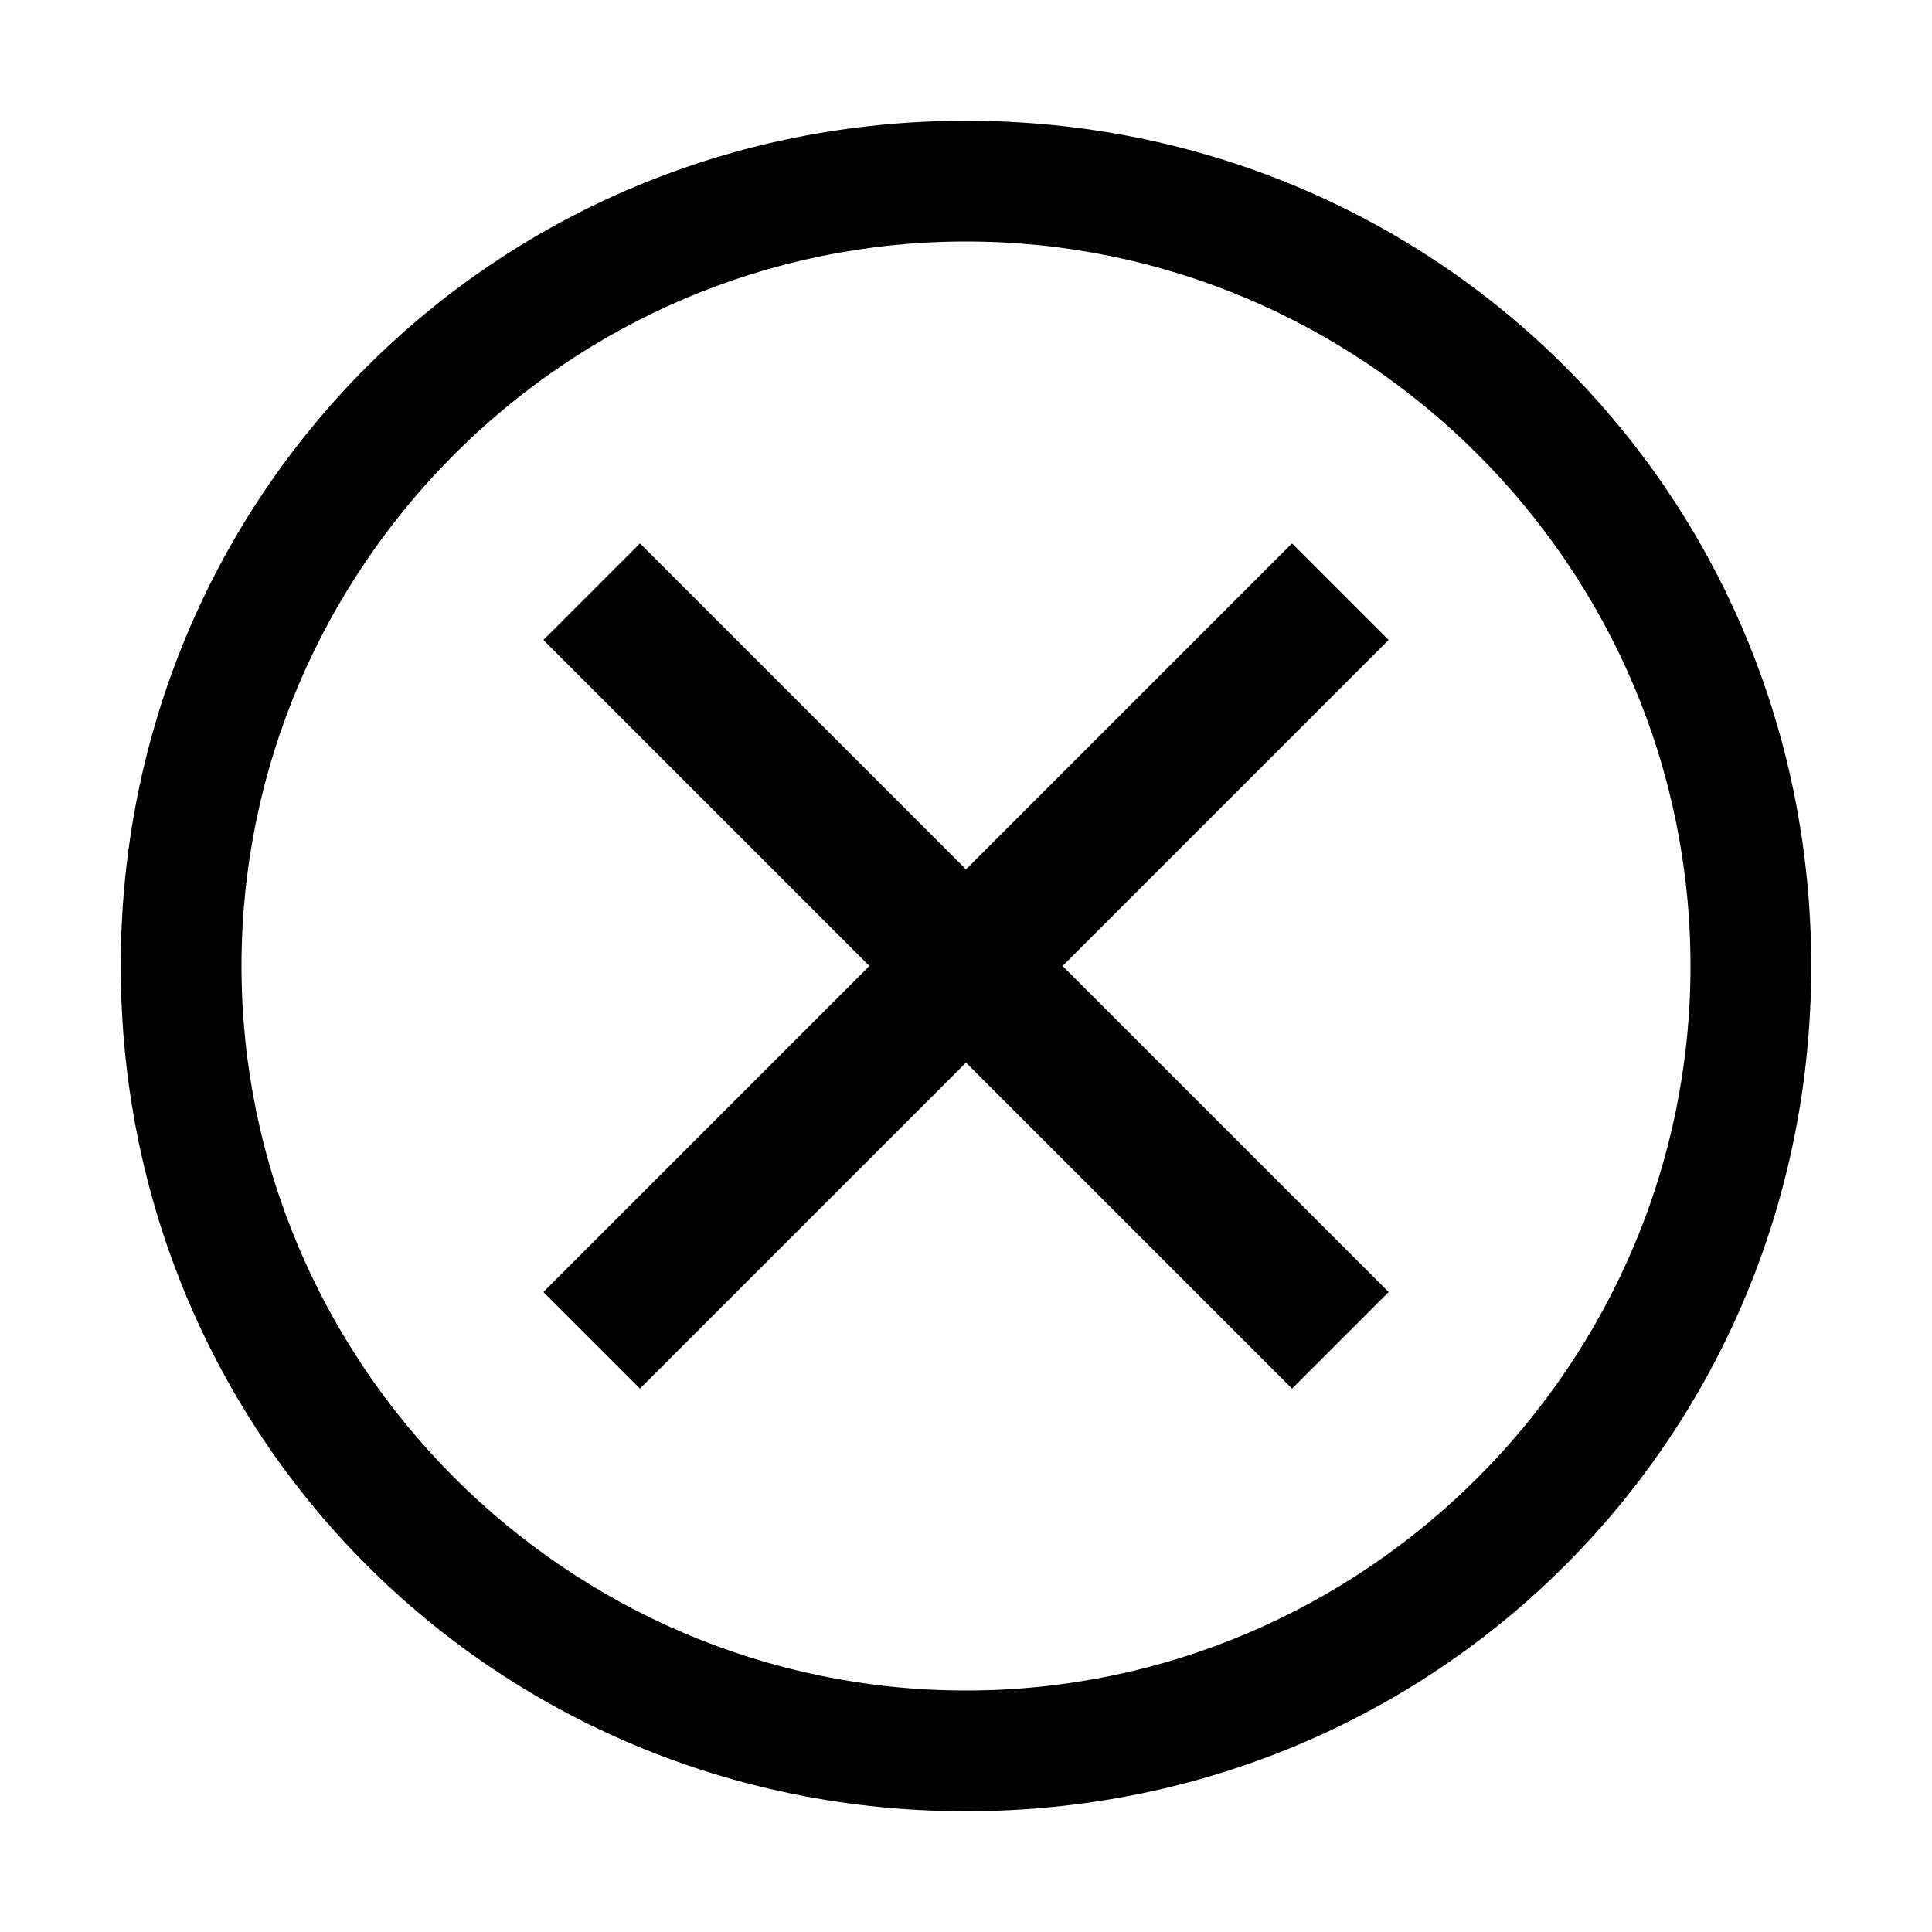
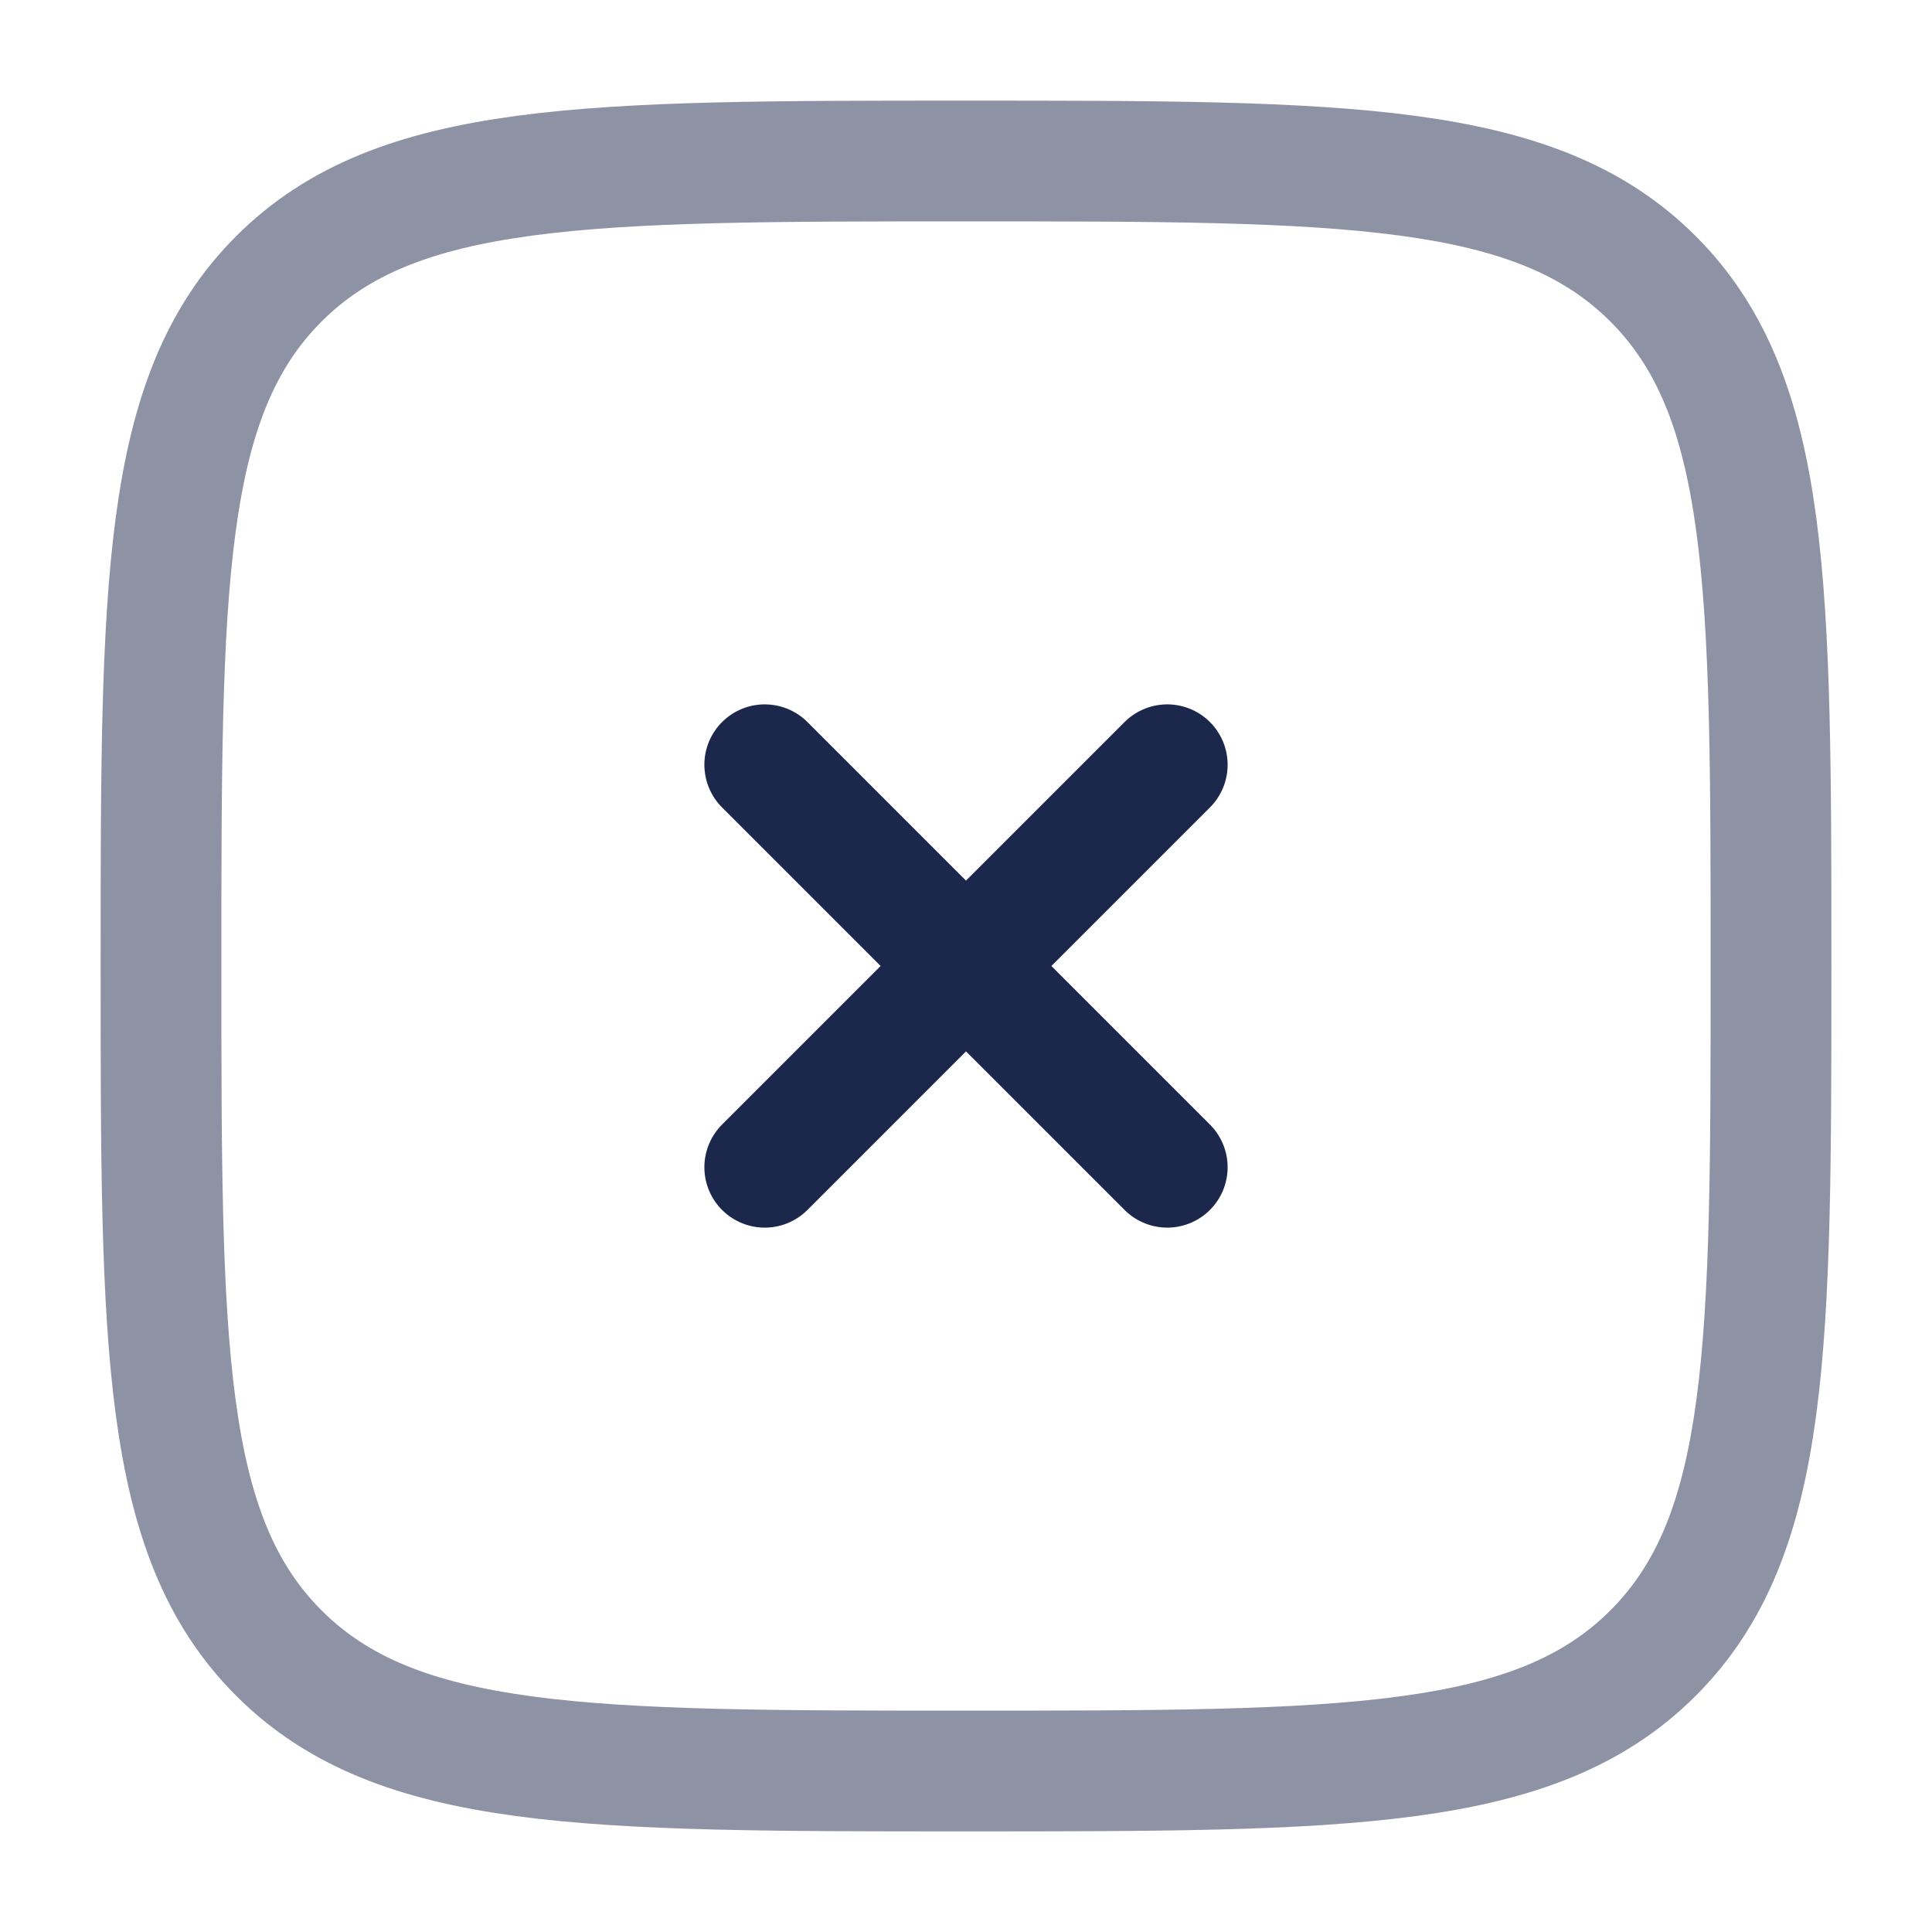
<svg xmlns="http://www.w3.org/2000/svg" width="24" height="24" viewBox="0 0 24 24" fill="none">
-   <path d="M12 1.5C6.15 1.5 1.5 6.15 1.5 12C1.5 17.85 6.15 22.5 12 22.5C17.85 22.5 22.5 17.85 22.5 12C22.5 6.15 17.85 1.5 12 1.5ZM12 21C7.05 21 3 16.95 3 12C3 7.05 7.05 3 12 3C16.95 3 21 7.05 21 12C21 16.95 16.95 21 12 21Z" fill="black" />
-   <path d="M16.05 17.25L12 13.2L7.95 17.25L6.75 16.05L10.8 12L6.75 7.95L7.95 6.75L12 10.8L16.05 6.75L17.25 7.95L13.2 12L17.25 16.05L16.05 17.25Z" fill="black" />
+   <path opacity="0.5" d="M2 12C2 7.286 2 4.929 3.464 3.464C4.929 2 7.286 2 12 2C16.714 2 19.071 2 20.535 3.464C22 4.929 22 7.286 22 12C22 16.714 22 19.071 20.535 20.535C19.071 22 16.714 22 12 22C7.286 22 4.929 22 3.464 20.535C2 19.071 2 16.714 2 12Z" stroke="#1C274C" stroke-width="1.5" />
+   <path d="M14.5 9.5L9.5 14.5M9.5 9.5L14.5 14.5" stroke="#1C274C" stroke-width="1.5" stroke-linecap="round" />
</svg>
